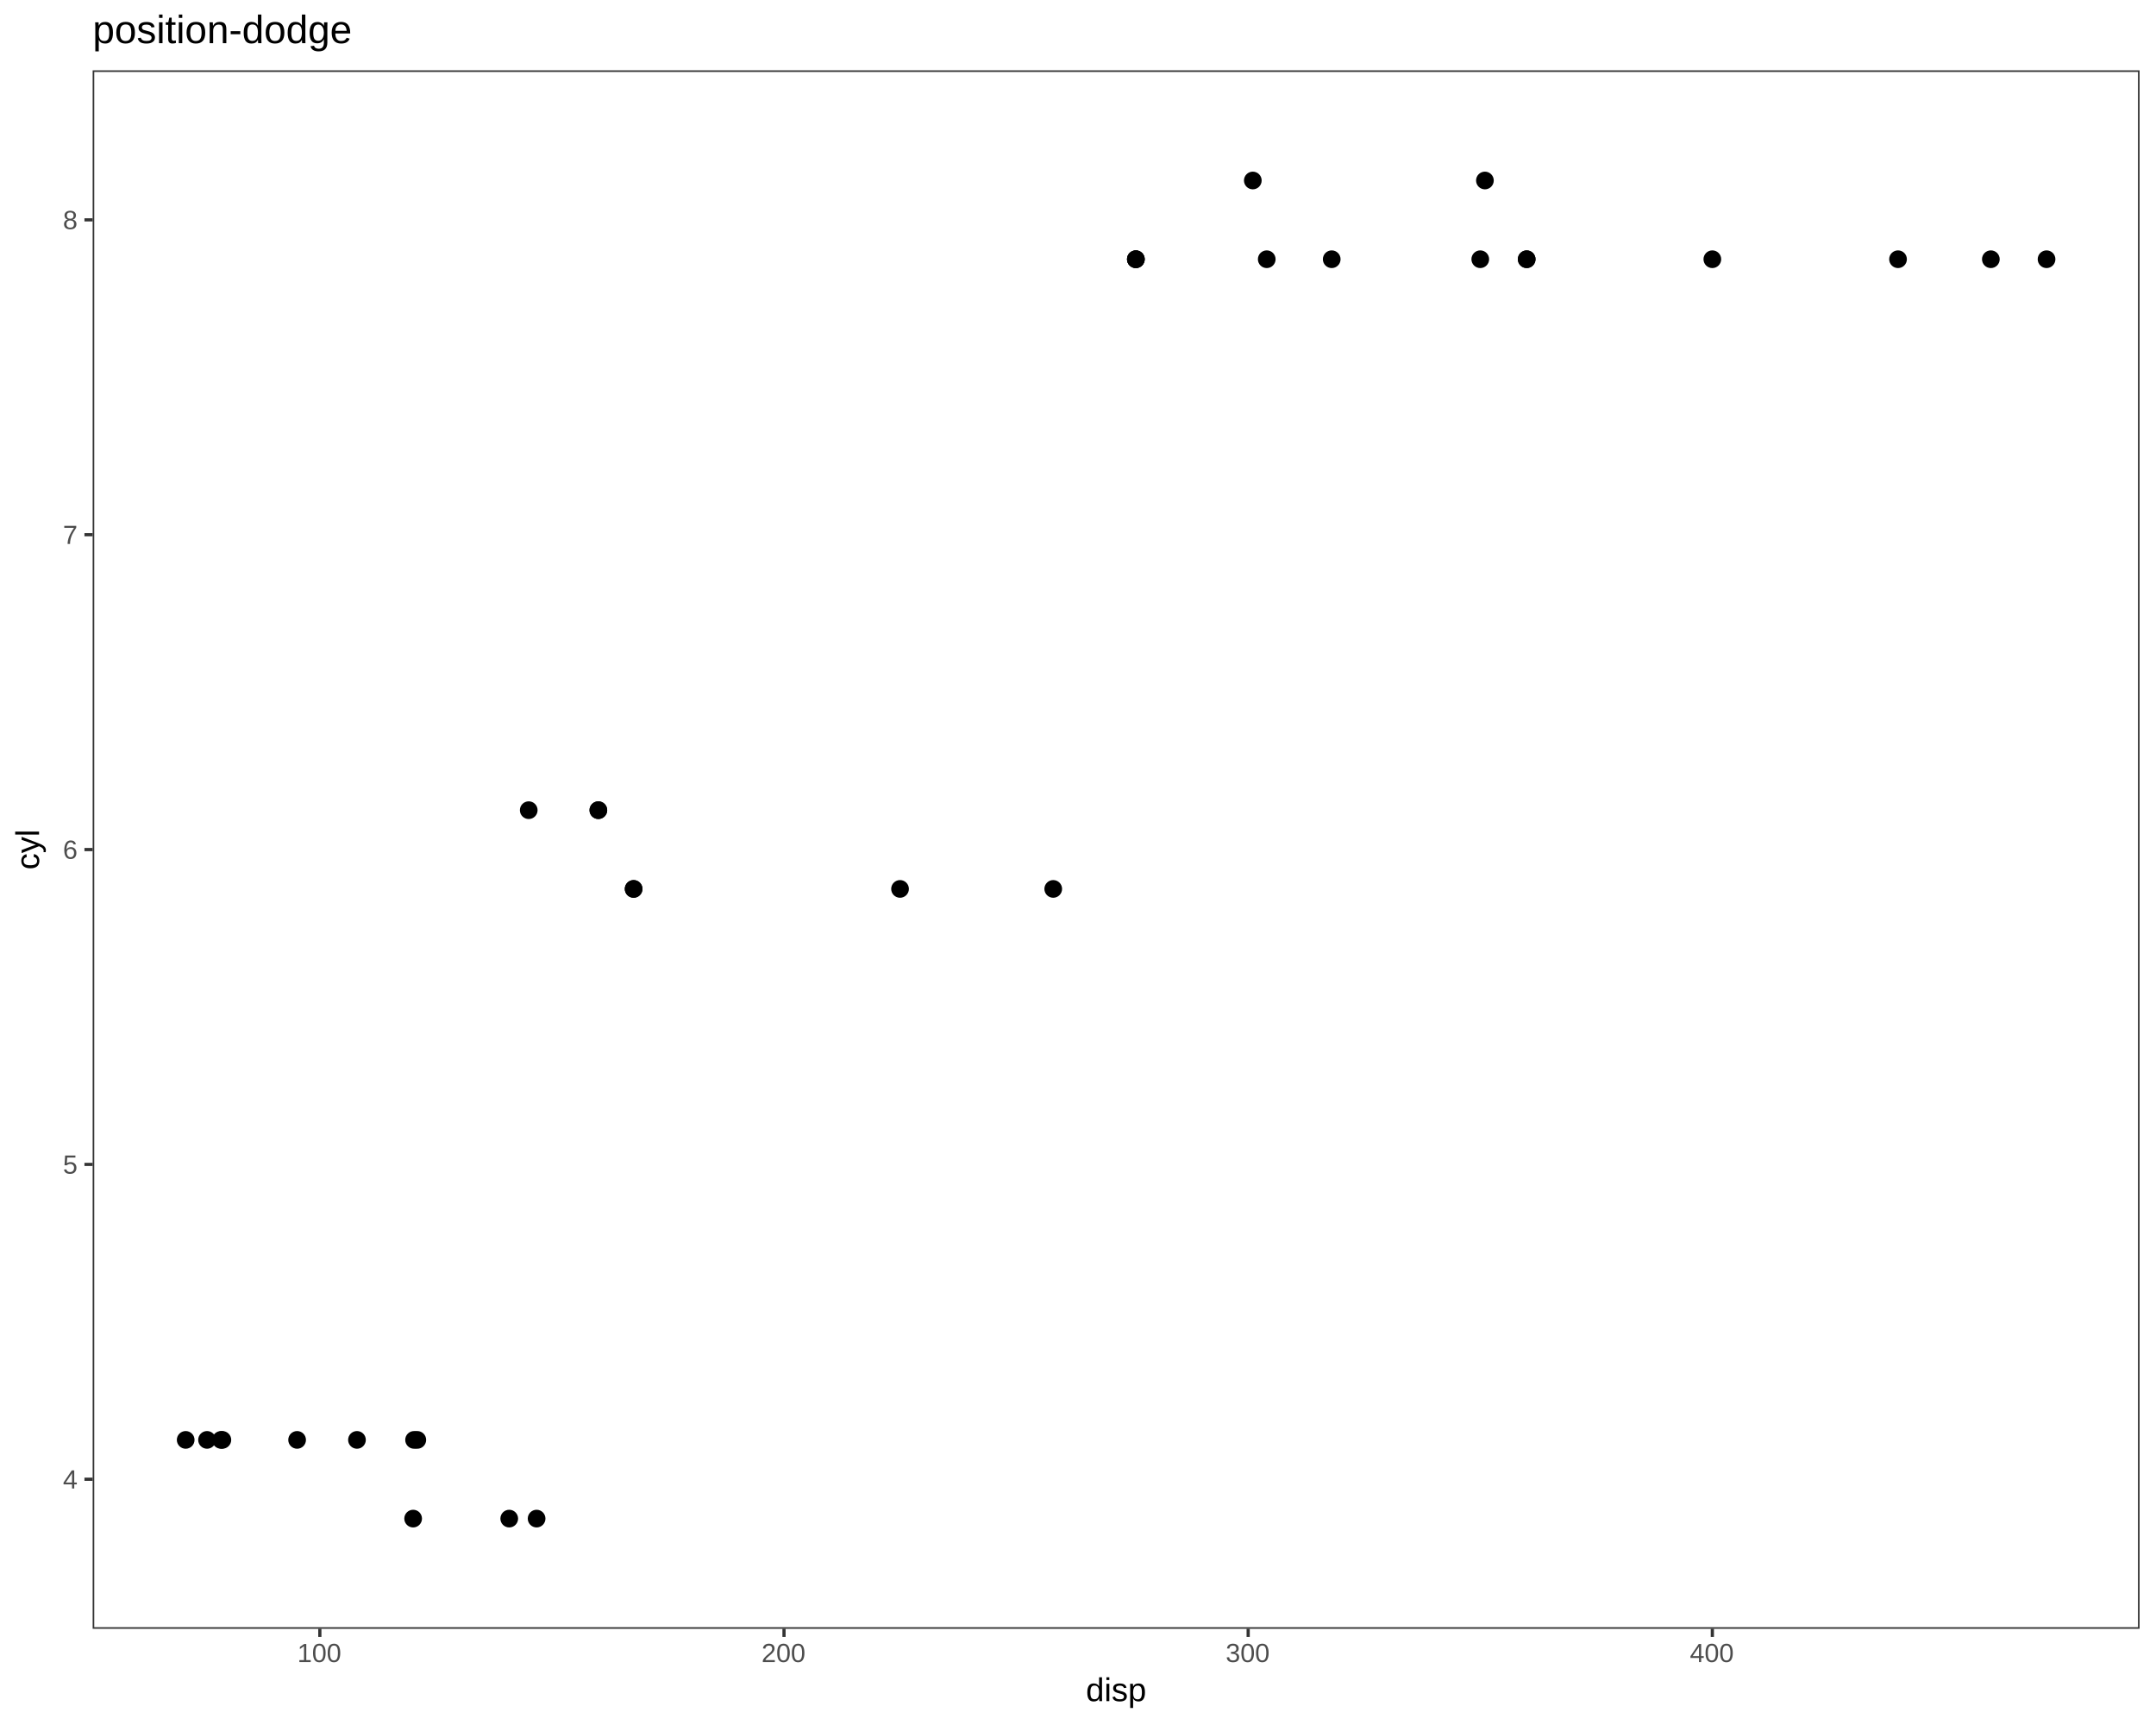
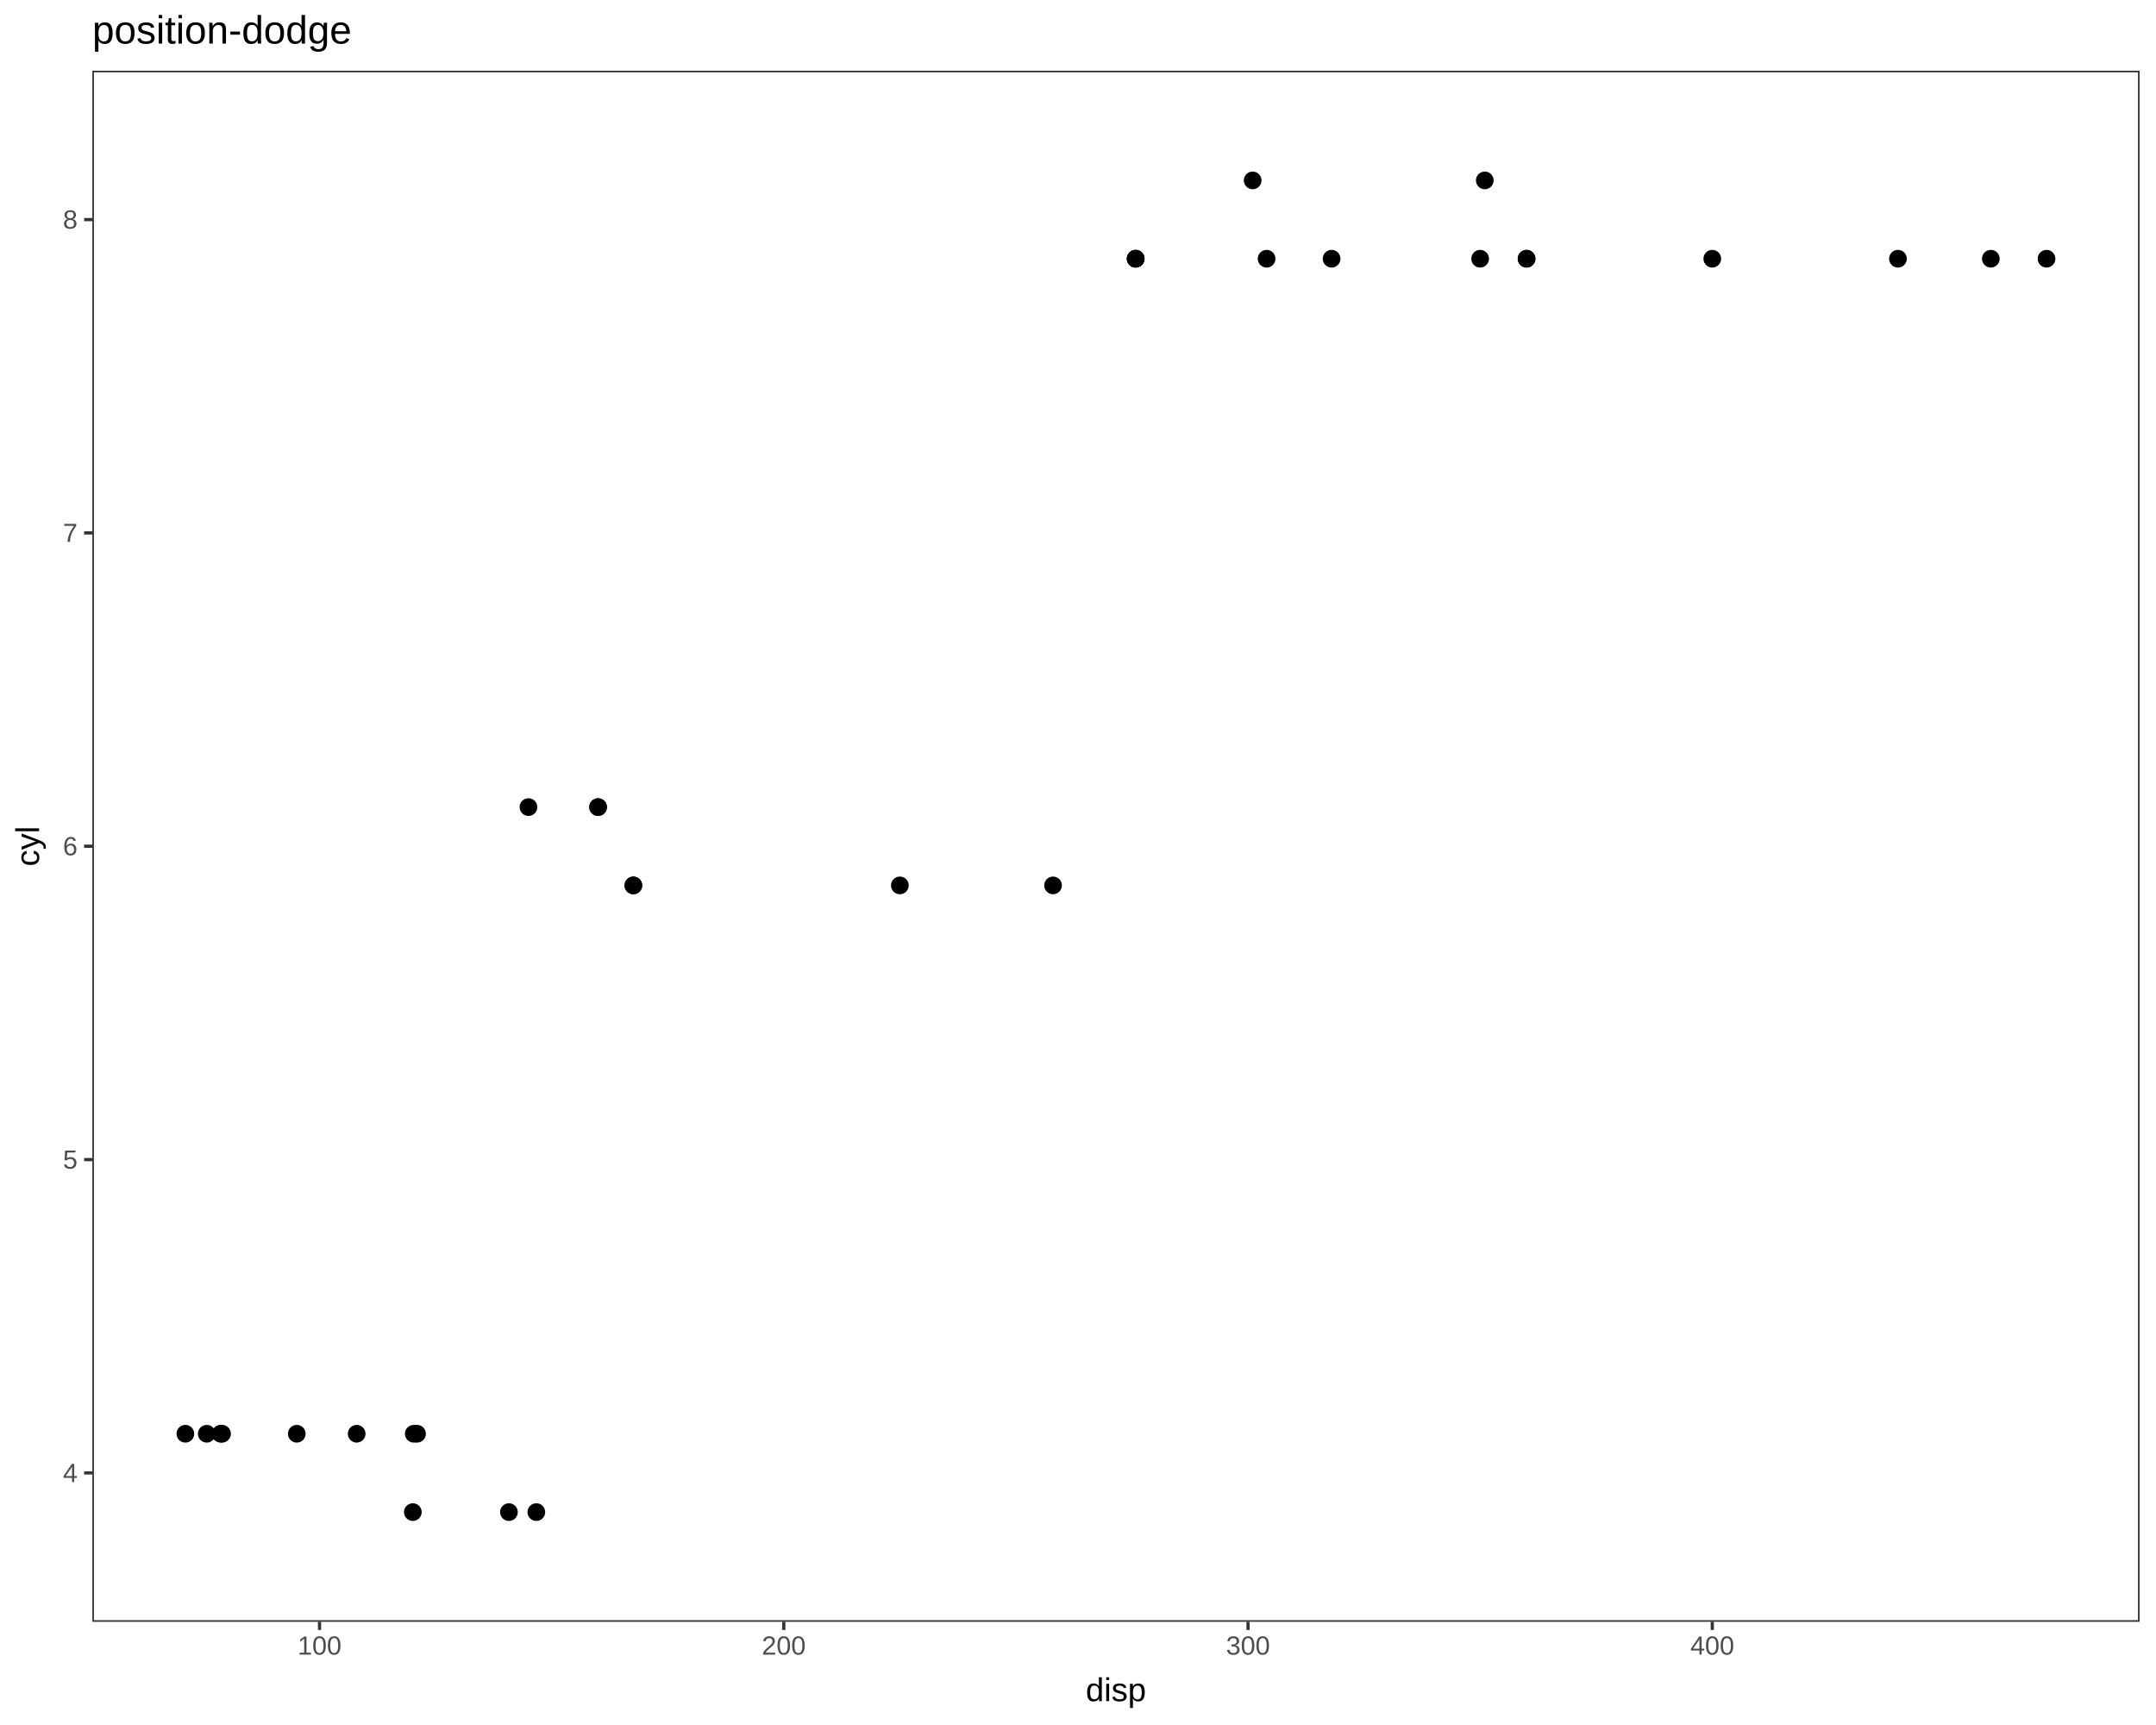
<svg xmlns="http://www.w3.org/2000/svg" viewBox="0 0 720.00 576.00">
  <defs>
    <style type="text/css">
-     line, polyline, path, rect, circle {
+     line, polyline, polygon, path, rect, circle {
      fill: none;
      stroke: #000000;
      stroke-linecap: round;
      stroke-linejoin: round;
      stroke-miterlimit: 10.00;
    }
  </style>
  </defs>
  <rect width="100%" height="100%" style="stroke: none; fill: #FFFFFF;" />
  <rect x="0.00" y="0.00" width="720.00" height="576.00" style="stroke-width: 1.07; stroke: #FFFFFF; fill: #FFFFFF;" />
  <defs>
-     <clipPath id="cpMzAuOTQyN3w3MTQuNTIxfDU0My44NzV8MjMuNDc2Nw==">
-       <rect x="30.94" y="23.48" width="683.58" height="520.40" />
+     <clipPath id="cpMzAuODN8NzE0LjUyfDU0MS41M3wyMy42Mg==">
+       <rect x="30.83" y="23.62" width="683.69" height="517.91" />
    </clipPath>
  </defs>
-   <rect x="30.94" y="23.48" width="683.58" height="520.40" style="stroke-width: 1.07; stroke: none; fill: #FFFFFF;" clip-path="url(#cpMzAuOTQyN3w3MTQuNTIxfDU0My44NzV8MjMuNDc2Nw==)" />
-   <circle cx="119.21" cy="480.80" r="1.95pt" style="stroke-width: 0.71; fill: #000000;" clip-path="url(#cpMzAuOTQyN3w3MTQuNTIxfDU0My44NzV8MjMuNDc2Nw==)" />
-   <circle cx="73.80" cy="480.80" r="1.95pt" style="stroke-width: 0.71; fill: #000000;" clip-path="url(#cpMzAuOTQyN3w3MTQuNTIxfDU0My44NzV8MjMuNDc2Nw==)" />
-   <circle cx="69.14" cy="480.80" r="1.95pt" style="stroke-width: 0.71; fill: #000000;" clip-path="url(#cpMzAuOTQyN3w3MTQuNTIxfDU0My44NzV8MjMuNDc2Nw==)" />
-   <circle cx="62.01" cy="480.80" r="1.95pt" style="stroke-width: 0.71; fill: #000000;" clip-path="url(#cpMzAuOTQyN3w3MTQuNTIxfDU0My44NzV8MjMuNDc2Nw==)" />
-   <circle cx="74.26" cy="480.80" r="1.95pt" style="stroke-width: 0.71; fill: #000000;" clip-path="url(#cpMzAuOTQyN3w3MTQuNTIxfDU0My44NzV8MjMuNDc2Nw==)" />
-   <circle cx="138.28" cy="480.80" r="1.95pt" style="stroke-width: 0.71; fill: #000000;" clip-path="url(#cpMzAuOTQyN3w3MTQuNTIxfDU0My44NzV8MjMuNDc2Nw==)" />
-   <circle cx="99.22" cy="480.80" r="1.95pt" style="stroke-width: 0.71; fill: #000000;" clip-path="url(#cpMzAuOTQyN3w3MTQuNTIxfDU0My44NzV8MjMuNDc2Nw==)" />
-   <circle cx="139.36" cy="480.80" r="1.95pt" style="stroke-width: 0.71; fill: #000000;" clip-path="url(#cpMzAuOTQyN3w3MTQuNTIxfDU0My44NzV8MjMuNDc2Nw==)" />
-   <circle cx="179.20" cy="507.08" r="1.95pt" style="stroke-width: 0.71; fill: #000000;" clip-path="url(#cpMzAuOTQyN3w3MTQuNTIxfDU0My44NzV8MjMuNDc2Nw==)" />
-   <circle cx="170.06" cy="507.08" r="1.95pt" style="stroke-width: 0.71; fill: #000000;" clip-path="url(#cpMzAuOTQyN3w3MTQuNTIxfDU0My44NzV8MjMuNDc2Nw==)" />
-   <circle cx="137.97" cy="507.08" r="1.95pt" style="stroke-width: 0.71; fill: #000000;" clip-path="url(#cpMzAuOTQyN3w3MTQuNTIxfDU0My44NzV8MjMuNDc2Nw==)" />
-   <circle cx="199.82" cy="270.53" r="1.95pt" style="stroke-width: 0.71; fill: #000000;" clip-path="url(#cpMzAuOTQyN3w3MTQuNTIxfDU0My44NzV8MjMuNDc2Nw==)" />
-   <circle cx="199.82" cy="270.53" r="1.95pt" style="stroke-width: 0.71; fill: #000000;" clip-path="url(#cpMzAuOTQyN3w3MTQuNTIxfDU0My44NzV8MjMuNDc2Nw==)" />
-   <circle cx="176.57" cy="270.53" r="1.95pt" style="stroke-width: 0.71; fill: #000000;" clip-path="url(#cpMzAuOTQyN3w3MTQuNTIxfDU0My44NzV8MjMuNDc2Nw==)" />
-   <circle cx="351.73" cy="296.82" r="1.95pt" style="stroke-width: 0.71; fill: #000000;" clip-path="url(#cpMzAuOTQyN3w3MTQuNTIxfDU0My44NzV8MjMuNDc2Nw==)" />
-   <circle cx="300.57" cy="296.82" r="1.95pt" style="stroke-width: 0.71; fill: #000000;" clip-path="url(#cpMzAuOTQyN3w3MTQuNTIxfDU0My44NzV8MjMuNDc2Nw==)" />
-   <circle cx="211.60" cy="296.82" r="1.95pt" style="stroke-width: 0.71; fill: #000000;" clip-path="url(#cpMzAuOTQyN3w3MTQuNTIxfDU0My44NzV8MjMuNDc2Nw==)" />
-   <circle cx="211.60" cy="296.82" r="1.95pt" style="stroke-width: 0.71; fill: #000000;" clip-path="url(#cpMzAuOTQyN3w3MTQuNTIxfDU0My44NzV8MjMuNDc2Nw==)" />
-   <circle cx="495.89" cy="60.27" r="1.95pt" style="stroke-width: 0.71; fill: #000000;" clip-path="url(#cpMzAuOTQyN3w3MTQuNTIxfDU0My44NzV8MjMuNDc2Nw==)" />
-   <circle cx="418.38" cy="60.27" r="1.95pt" style="stroke-width: 0.71; fill: #000000;" clip-path="url(#cpMzAuOTQyN3w3MTQuNTIxfDU0My44NzV8MjMuNDc2Nw==)" />
-   <circle cx="509.84" cy="86.56" r="1.95pt" style="stroke-width: 0.71; fill: #000000;" clip-path="url(#cpMzAuOTQyN3w3MTQuNTIxfDU0My44NzV8MjMuNDc2Nw==)" />
-   <circle cx="509.84" cy="86.56" r="1.95pt" style="stroke-width: 0.71; fill: #000000;" clip-path="url(#cpMzAuOTQyN3w3MTQuNTIxfDU0My44NzV8MjMuNDc2Nw==)" />
-   <circle cx="379.32" cy="86.56" r="1.95pt" style="stroke-width: 0.71; fill: #000000;" clip-path="url(#cpMzAuOTQyN3w3MTQuNTIxfDU0My44NzV8MjMuNDc2Nw==)" />
-   <circle cx="379.32" cy="86.56" r="1.95pt" style="stroke-width: 0.71; fill: #000000;" clip-path="url(#cpMzAuOTQyN3w3MTQuNTIxfDU0My44NzV8MjMuNDc2Nw==)" />
-   <circle cx="379.32" cy="86.56" r="1.95pt" style="stroke-width: 0.71; fill: #000000;" clip-path="url(#cpMzAuOTQyN3w3MTQuNTIxfDU0My44NzV8MjMuNDc2Nw==)" />
-   <circle cx="683.45" cy="86.56" r="1.95pt" style="stroke-width: 0.71; fill: #000000;" clip-path="url(#cpMzAuOTQyN3w3MTQuNTIxfDU0My44NzV8MjMuNDc2Nw==)" />
-   <circle cx="664.85" cy="86.56" r="1.95pt" style="stroke-width: 0.71; fill: #000000;" clip-path="url(#cpMzAuOTQyN3w3MTQuNTIxfDU0My44NzV8MjMuNDc2Nw==)" />
-   <circle cx="633.85" cy="86.56" r="1.95pt" style="stroke-width: 0.71; fill: #000000;" clip-path="url(#cpMzAuOTQyN3w3MTQuNTIxfDU0My44NzV8MjMuNDc2Nw==)" />
-   <circle cx="444.73" cy="86.56" r="1.95pt" style="stroke-width: 0.71; fill: #000000;" clip-path="url(#cpMzAuOTQyN3w3MTQuNTIxfDU0My44NzV8MjMuNDc2Nw==)" />
-   <circle cx="423.03" cy="86.56" r="1.95pt" style="stroke-width: 0.71; fill: #000000;" clip-path="url(#cpMzAuOTQyN3w3MTQuNTIxfDU0My44NzV8MjMuNDc2Nw==)" />
-   <circle cx="494.34" cy="86.56" r="1.95pt" style="stroke-width: 0.71; fill: #000000;" clip-path="url(#cpMzAuOTQyN3w3MTQuNTIxfDU0My44NzV8MjMuNDc2Nw==)" />
-   <circle cx="571.84" cy="86.56" r="1.95pt" style="stroke-width: 0.71; fill: #000000;" clip-path="url(#cpMzAuOTQyN3w3MTQuNTIxfDU0My44NzV8MjMuNDc2Nw==)" />
-   <rect x="30.94" y="23.48" width="683.58" height="520.40" style="stroke-width: 1.07; stroke: #333333;" clip-path="url(#cpMzAuOTQyN3w3MTQuNTIxfDU0My44NzV8MjMuNDc2Nw==)" />
+   <rect x="30.83" y="23.62" width="683.69" height="517.91" style="stroke-width: 1.07; stroke: none; fill: #FFFFFF;" clip-path="url(#cpMzAuODN8NzE0LjUyfDU0MS41M3wyMy42Mg==)" />
+   <circle cx="119.11" cy="478.75" r="1.95pt" style="stroke-width: 0.71; fill: #000000;" clip-path="url(#cpMzAuODN8NzE0LjUyfDU0MS41M3wyMy42Mg==)" />
+   <circle cx="73.69" cy="478.75" r="1.95pt" style="stroke-width: 0.71; fill: #000000;" clip-path="url(#cpMzAuODN8NzE0LjUyfDU0MS41M3wyMy42Mg==)" />
+   <circle cx="69.04" cy="478.75" r="1.95pt" style="stroke-width: 0.71; fill: #000000;" clip-path="url(#cpMzAuODN8NzE0LjUyfDU0MS41M3wyMy42Mg==)" />
+   <circle cx="61.90" cy="478.75" r="1.95pt" style="stroke-width: 0.71; fill: #000000;" clip-path="url(#cpMzAuODN8NzE0LjUyfDU0MS41M3wyMy42Mg==)" />
+   <circle cx="74.15" cy="478.75" r="1.95pt" style="stroke-width: 0.71; fill: #000000;" clip-path="url(#cpMzAuODN8NzE0LjUyfDU0MS41M3wyMy42Mg==)" />
+   <circle cx="138.18" cy="478.75" r="1.95pt" style="stroke-width: 0.71; fill: #000000;" clip-path="url(#cpMzAuODN8NzE0LjUyfDU0MS41M3wyMy42Mg==)" />
+   <circle cx="99.11" cy="478.75" r="1.95pt" style="stroke-width: 0.71; fill: #000000;" clip-path="url(#cpMzAuODN8NzE0LjUyfDU0MS41M3wyMy42Mg==)" />
+   <circle cx="139.27" cy="478.75" r="1.95pt" style="stroke-width: 0.71; fill: #000000;" clip-path="url(#cpMzAuODN8NzE0LjUyfDU0MS41M3wyMy42Mg==)" />
+   <circle cx="179.11" cy="504.91" r="1.95pt" style="stroke-width: 0.71; fill: #000000;" clip-path="url(#cpMzAuODN8NzE0LjUyfDU0MS41M3wyMy42Mg==)" />
+   <circle cx="169.96" cy="504.91" r="1.95pt" style="stroke-width: 0.71; fill: #000000;" clip-path="url(#cpMzAuODN8NzE0LjUyfDU0MS41M3wyMy42Mg==)" />
+   <circle cx="137.87" cy="504.91" r="1.95pt" style="stroke-width: 0.71; fill: #000000;" clip-path="url(#cpMzAuODN8NzE0LjUyfDU0MS41M3wyMy42Mg==)" />
+   <circle cx="199.73" cy="269.50" r="1.95pt" style="stroke-width: 0.71; fill: #000000;" clip-path="url(#cpMzAuODN8NzE0LjUyfDU0MS41M3wyMy42Mg==)" />
+   <circle cx="199.73" cy="269.50" r="1.95pt" style="stroke-width: 0.71; fill: #000000;" clip-path="url(#cpMzAuODN8NzE0LjUyfDU0MS41M3wyMy42Mg==)" />
+   <circle cx="176.48" cy="269.50" r="1.95pt" style="stroke-width: 0.71; fill: #000000;" clip-path="url(#cpMzAuODN8NzE0LjUyfDU0MS41M3wyMy42Mg==)" />
+   <circle cx="351.67" cy="295.65" r="1.95pt" style="stroke-width: 0.71; fill: #000000;" clip-path="url(#cpMzAuODN8NzE0LjUyfDU0MS41M3wyMy42Mg==)" />
+   <circle cx="300.51" cy="295.65" r="1.95pt" style="stroke-width: 0.71; fill: #000000;" clip-path="url(#cpMzAuODN8NzE0LjUyfDU0MS41M3wyMy42Mg==)" />
+   <circle cx="211.51" cy="295.65" r="1.95pt" style="stroke-width: 0.71; fill: #000000;" clip-path="url(#cpMzAuODN8NzE0LjUyfDU0MS41M3wyMy42Mg==)" />
+   <circle cx="211.51" cy="295.65" r="1.95pt" style="stroke-width: 0.71; fill: #000000;" clip-path="url(#cpMzAuODN8NzE0LjUyfDU0MS41M3wyMy42Mg==)" />
+   <circle cx="495.85" cy="60.24" r="1.95pt" style="stroke-width: 0.71; fill: #000000;" clip-path="url(#cpMzAuODN8NzE0LjUyfDU0MS41M3wyMy42Mg==)" />
+   <circle cx="418.33" cy="60.24" r="1.95pt" style="stroke-width: 0.71; fill: #000000;" clip-path="url(#cpMzAuODN8NzE0LjUyfDU0MS41M3wyMy42Mg==)" />
+   <circle cx="509.80" cy="86.39" r="1.95pt" style="stroke-width: 0.71; fill: #000000;" clip-path="url(#cpMzAuODN8NzE0LjUyfDU0MS41M3wyMy42Mg==)" />
+   <circle cx="509.80" cy="86.39" r="1.95pt" style="stroke-width: 0.71; fill: #000000;" clip-path="url(#cpMzAuODN8NzE0LjUyfDU0MS41M3wyMy42Mg==)" />
+   <circle cx="379.26" cy="86.39" r="1.95pt" style="stroke-width: 0.71; fill: #000000;" clip-path="url(#cpMzAuODN8NzE0LjUyfDU0MS41M3wyMy42Mg==)" />
+   <circle cx="379.26" cy="86.39" r="1.95pt" style="stroke-width: 0.71; fill: #000000;" clip-path="url(#cpMzAuODN8NzE0LjUyfDU0MS41M3wyMy42Mg==)" />
+   <circle cx="379.26" cy="86.39" r="1.95pt" style="stroke-width: 0.71; fill: #000000;" clip-path="url(#cpMzAuODN8NzE0LjUyfDU0MS41M3wyMy42Mg==)" />
+   <circle cx="683.44" cy="86.39" r="1.95pt" style="stroke-width: 0.71; fill: #000000;" clip-path="url(#cpMzAuODN8NzE0LjUyfDU0MS41M3wyMy42Mg==)" />
+   <circle cx="664.84" cy="86.39" r="1.95pt" style="stroke-width: 0.71; fill: #000000;" clip-path="url(#cpMzAuODN8NzE0LjUyfDU0MS41M3wyMy42Mg==)" />
+   <circle cx="633.83" cy="86.39" r="1.95pt" style="stroke-width: 0.71; fill: #000000;" clip-path="url(#cpMzAuODN8NzE0LjUyfDU0MS41M3wyMy42Mg==)" />
+   <circle cx="444.69" cy="86.39" r="1.95pt" style="stroke-width: 0.71; fill: #000000;" clip-path="url(#cpMzAuODN8NzE0LjUyfDU0MS41M3wyMy42Mg==)" />
+   <circle cx="422.98" cy="86.39" r="1.95pt" style="stroke-width: 0.71; fill: #000000;" clip-path="url(#cpMzAuODN8NzE0LjUyfDU0MS41M3wyMy42Mg==)" />
+   <circle cx="494.30" cy="86.39" r="1.95pt" style="stroke-width: 0.71; fill: #000000;" clip-path="url(#cpMzAuODN8NzE0LjUyfDU0MS41M3wyMy42Mg==)" />
+   <circle cx="571.82" cy="86.39" r="1.95pt" style="stroke-width: 0.71; fill: #000000;" clip-path="url(#cpMzAuODN8NzE0LjUyfDU0MS41M3wyMy42Mg==)" />
+   <rect x="30.83" y="23.62" width="683.69" height="517.91" style="stroke-width: 1.07; stroke: #333333;" clip-path="url(#cpMzAuODN8NzE0LjUyfDU0MS41M3wyMy42Mg==)" />
  <defs>
-     <clipPath id="cpMHw3MjB8NTc2fDA=">
+     <clipPath id="cpMC4wMHw3MjAuMDB8NTc2LjAwfDAuMDA=">
      <rect x="0.00" y="0.00" width="720.00" height="576.00" />
    </clipPath>
  </defs>
-   <g clip-path="url(#cpMHw3MjB8NTc2fDA=)">
-     <text x="21.01" y="497.03" style="font-size: 8.80px; fill: #4D4D4D; font-family: Liberation Sans;" textLength="5.01px" lengthAdjust="spacingAndGlyphs">4</text>
+   <g clip-path="url(#cpMC4wMHw3MjAuMDB8NTc2LjAwfDAuMDA=)">
+     <text x="21.01" y="494.86" style="font-size: 8.80px; fill: #4D4D4D; font-family: Liberation Sans;" textLength="4.89px" lengthAdjust="spacingAndGlyphs">4</text>
  </g>
-   <g clip-path="url(#cpMHw3MjB8NTc2fDA=)">
-     <text x="21.01" y="391.90" style="font-size: 8.80px; fill: #4D4D4D; font-family: Liberation Sans;" textLength="5.01px" lengthAdjust="spacingAndGlyphs">5</text>
+   <g clip-path="url(#cpMC4wMHw3MjAuMDB8NTc2LjAwfDAuMDA=)">
+     <text x="21.01" y="390.23" style="font-size: 8.80px; fill: #4D4D4D; font-family: Liberation Sans;" textLength="4.89px" lengthAdjust="spacingAndGlyphs">5</text>
  </g>
-   <g clip-path="url(#cpMHw3MjB8NTc2fDA=)">
-     <text x="21.01" y="286.77" style="font-size: 8.80px; fill: #4D4D4D; font-family: Liberation Sans;" textLength="5.01px" lengthAdjust="spacingAndGlyphs">6</text>
+   <g clip-path="url(#cpMC4wMHw3MjAuMDB8NTc2LjAwfDAuMDA=)">
+     <text x="21.01" y="285.60" style="font-size: 8.80px; fill: #4D4D4D; font-family: Liberation Sans;" textLength="4.89px" lengthAdjust="spacingAndGlyphs">6</text>
  </g>
-   <g clip-path="url(#cpMHw3MjB8NTc2fDA=)">
-     <text x="21.01" y="181.64" style="font-size: 8.80px; fill: #4D4D4D; font-family: Liberation Sans;" textLength="5.01px" lengthAdjust="spacingAndGlyphs">7</text>
+   <g clip-path="url(#cpMC4wMHw3MjAuMDB8NTc2LjAwfDAuMDA=)">
+     <text x="21.01" y="180.97" style="font-size: 8.80px; fill: #4D4D4D; font-family: Liberation Sans;" textLength="4.89px" lengthAdjust="spacingAndGlyphs">7</text>
  </g>
-   <g clip-path="url(#cpMHw3MjB8NTc2fDA=)">
-     <text x="21.01" y="76.51" style="font-size: 8.80px; fill: #4D4D4D; font-family: Liberation Sans;" textLength="5.01px" lengthAdjust="spacingAndGlyphs">8</text>
+   <g clip-path="url(#cpMC4wMHw3MjAuMDB8NTc2LjAwfDAuMDA=)">
+     <text x="21.01" y="76.34" style="font-size: 8.80px; fill: #4D4D4D; font-family: Liberation Sans;" textLength="4.89px" lengthAdjust="spacingAndGlyphs">8</text>
  </g>
-   <polyline points="28.20,493.94 30.94,493.94 " style="stroke-width: 1.07; stroke: #333333; stroke-linecap: butt;" clip-path="url(#cpMHw3MjB8NTc2fDA=)" />
-   <polyline points="28.20,388.81 30.94,388.81 " style="stroke-width: 1.07; stroke: #333333; stroke-linecap: butt;" clip-path="url(#cpMHw3MjB8NTc2fDA=)" />
-   <polyline points="28.20,283.68 30.94,283.68 " style="stroke-width: 1.07; stroke: #333333; stroke-linecap: butt;" clip-path="url(#cpMHw3MjB8NTc2fDA=)" />
-   <polyline points="28.20,178.54 30.94,178.54 " style="stroke-width: 1.07; stroke: #333333; stroke-linecap: butt;" clip-path="url(#cpMHw3MjB8NTc2fDA=)" />
-   <polyline points="28.20,73.41 30.94,73.41 " style="stroke-width: 1.07; stroke: #333333; stroke-linecap: butt;" clip-path="url(#cpMHw3MjB8NTc2fDA=)" />
-   <polyline points="106.81,546.61 106.81,543.88 " style="stroke-width: 1.07; stroke: #333333; stroke-linecap: butt;" clip-path="url(#cpMHw3MjB8NTc2fDA=)" />
-   <polyline points="261.82,546.61 261.82,543.88 " style="stroke-width: 1.07; stroke: #333333; stroke-linecap: butt;" clip-path="url(#cpMHw3MjB8NTc2fDA=)" />
-   <polyline points="416.83,546.61 416.83,543.88 " style="stroke-width: 1.07; stroke: #333333; stroke-linecap: butt;" clip-path="url(#cpMHw3MjB8NTc2fDA=)" />
-   <polyline points="571.84,546.61 571.84,543.88 " style="stroke-width: 1.07; stroke: #333333; stroke-linecap: butt;" clip-path="url(#cpMHw3MjB8NTc2fDA=)" />
-   <g clip-path="url(#cpMHw3MjB8NTc2fDA=)">
-     <text x="99.30" y="554.99" style="font-size: 8.80px; fill: #4D4D4D; font-family: Liberation Sans;" textLength="15.02px" lengthAdjust="spacingAndGlyphs">100</text>
+   <polyline points="28.09,491.83 30.83,491.83 " style="stroke-width: 1.07; stroke: #333333; stroke-linecap: butt;" clip-path="url(#cpMC4wMHw3MjAuMDB8NTc2LjAwfDAuMDA=)" />
+   <polyline points="28.09,387.20 30.83,387.20 " style="stroke-width: 1.07; stroke: #333333; stroke-linecap: butt;" clip-path="url(#cpMC4wMHw3MjAuMDB8NTc2LjAwfDAuMDA=)" />
+   <polyline points="28.09,282.57 30.83,282.57 " style="stroke-width: 1.07; stroke: #333333; stroke-linecap: butt;" clip-path="url(#cpMC4wMHw3MjAuMDB8NTc2LjAwfDAuMDA=)" />
+   <polyline points="28.09,177.95 30.83,177.95 " style="stroke-width: 1.07; stroke: #333333; stroke-linecap: butt;" clip-path="url(#cpMC4wMHw3MjAuMDB8NTc2LjAwfDAuMDA=)" />
+   <polyline points="28.09,73.32 30.83,73.32 " style="stroke-width: 1.07; stroke: #333333; stroke-linecap: butt;" clip-path="url(#cpMC4wMHw3MjAuMDB8NTc2LjAwfDAuMDA=)" />
+   <polyline points="106.71,544.27 106.71,541.53 " style="stroke-width: 1.07; stroke: #333333; stroke-linecap: butt;" clip-path="url(#cpMC4wMHw3MjAuMDB8NTc2LjAwfDAuMDA=)" />
+   <polyline points="261.75,544.27 261.75,541.53 " style="stroke-width: 1.07; stroke: #333333; stroke-linecap: butt;" clip-path="url(#cpMC4wMHw3MjAuMDB8NTc2LjAwfDAuMDA=)" />
+   <polyline points="416.78,544.27 416.78,541.53 " style="stroke-width: 1.07; stroke: #333333; stroke-linecap: butt;" clip-path="url(#cpMC4wMHw3MjAuMDB8NTc2LjAwfDAuMDA=)" />
+   <polyline points="571.82,544.27 571.82,541.53 " style="stroke-width: 1.07; stroke: #333333; stroke-linecap: butt;" clip-path="url(#cpMC4wMHw3MjAuMDB8NTc2LjAwfDAuMDA=)" />
+   <g clip-path="url(#cpMC4wMHw3MjAuMDB8NTc2LjAwfDAuMDA=)">
+     <text x="99.37" y="552.51" style="font-size: 8.80px; fill: #4D4D4D; font-family: Liberation Sans;" textLength="14.67px" lengthAdjust="spacingAndGlyphs">100</text>
  </g>
-   <g clip-path="url(#cpMHw3MjB8NTc2fDA=)">
-     <text x="254.31" y="554.99" style="font-size: 8.80px; fill: #4D4D4D; font-family: Liberation Sans;" textLength="15.02px" lengthAdjust="spacingAndGlyphs">200</text>
+   <g clip-path="url(#cpMC4wMHw3MjAuMDB8NTc2LjAwfDAuMDA=)">
+     <text x="254.41" y="552.51" style="font-size: 8.80px; fill: #4D4D4D; font-family: Liberation Sans;" textLength="14.67px" lengthAdjust="spacingAndGlyphs">200</text>
  </g>
-   <g clip-path="url(#cpMHw3MjB8NTc2fDA=)">
-     <text x="409.32" y="554.99" style="font-size: 8.80px; fill: #4D4D4D; font-family: Liberation Sans;" textLength="15.02px" lengthAdjust="spacingAndGlyphs">300</text>
+   <g clip-path="url(#cpMC4wMHw3MjAuMDB8NTc2LjAwfDAuMDA=)">
+     <text x="409.45" y="552.51" style="font-size: 8.80px; fill: #4D4D4D; font-family: Liberation Sans;" textLength="14.67px" lengthAdjust="spacingAndGlyphs">300</text>
  </g>
-   <g clip-path="url(#cpMHw3MjB8NTc2fDA=)">
-     <text x="564.33" y="554.99" style="font-size: 8.80px; fill: #4D4D4D; font-family: Liberation Sans;" textLength="15.02px" lengthAdjust="spacingAndGlyphs">400</text>
+   <g clip-path="url(#cpMC4wMHw3MjAuMDB8NTc2LjAwfDAuMDA=)">
+     <text x="564.48" y="552.51" style="font-size: 8.80px; fill: #4D4D4D; font-family: Liberation Sans;" textLength="14.67px" lengthAdjust="spacingAndGlyphs">400</text>
  </g>
-   <g clip-path="url(#cpMHw3MjB8NTc2fDA=)">
-     <text x="362.64" y="568.04" style="font-size: 11.00px; font-family: Liberation Sans;" textLength="20.18px" lengthAdjust="spacingAndGlyphs">disp</text>
+   <g clip-path="url(#cpMC4wMHw3MjAuMDB8NTc2LjAwfDAuMDA=)">
+     <text x="362.58" y="568.04" style="font-size: 11.00px; font-family: Liberation Sans;" textLength="20.19px" lengthAdjust="spacingAndGlyphs">disp</text>
  </g>
-   <g clip-path="url(#cpMHw3MjB8NTc2fDA=)">
-     <text transform="translate(13.04,290.40) rotate(-90)" style="font-size: 11.00px; font-family: Liberation Sans;" textLength="13.44px" lengthAdjust="spacingAndGlyphs">cyl</text>
+   <g clip-path="url(#cpMC4wMHw3MjAuMDB8NTc2LjAwfDAuMDA=)">
+     <text transform="translate(13.04,289.29) rotate(-90)" style="font-size: 11.00px; font-family: Liberation Sans;" textLength="13.44px" lengthAdjust="spacingAndGlyphs">cyl</text>
  </g>
-   <g clip-path="url(#cpMHw3MjB8NTc2fDA=)">
-     <text x="30.94" y="14.42" style="font-size: 13.20px; font-family: Liberation Sans;" textLength="85.29px" lengthAdjust="spacingAndGlyphs">position-dodge</text>
+   <g clip-path="url(#cpMC4wMHw3MjAuMDB8NTc2LjAwfDAuMDA=)">
+     <text x="30.83" y="14.56" style="font-size: 13.20px; font-family: Liberation Sans;" textLength="86.47px" lengthAdjust="spacingAndGlyphs">position-dodge</text>
  </g>
</svg>
